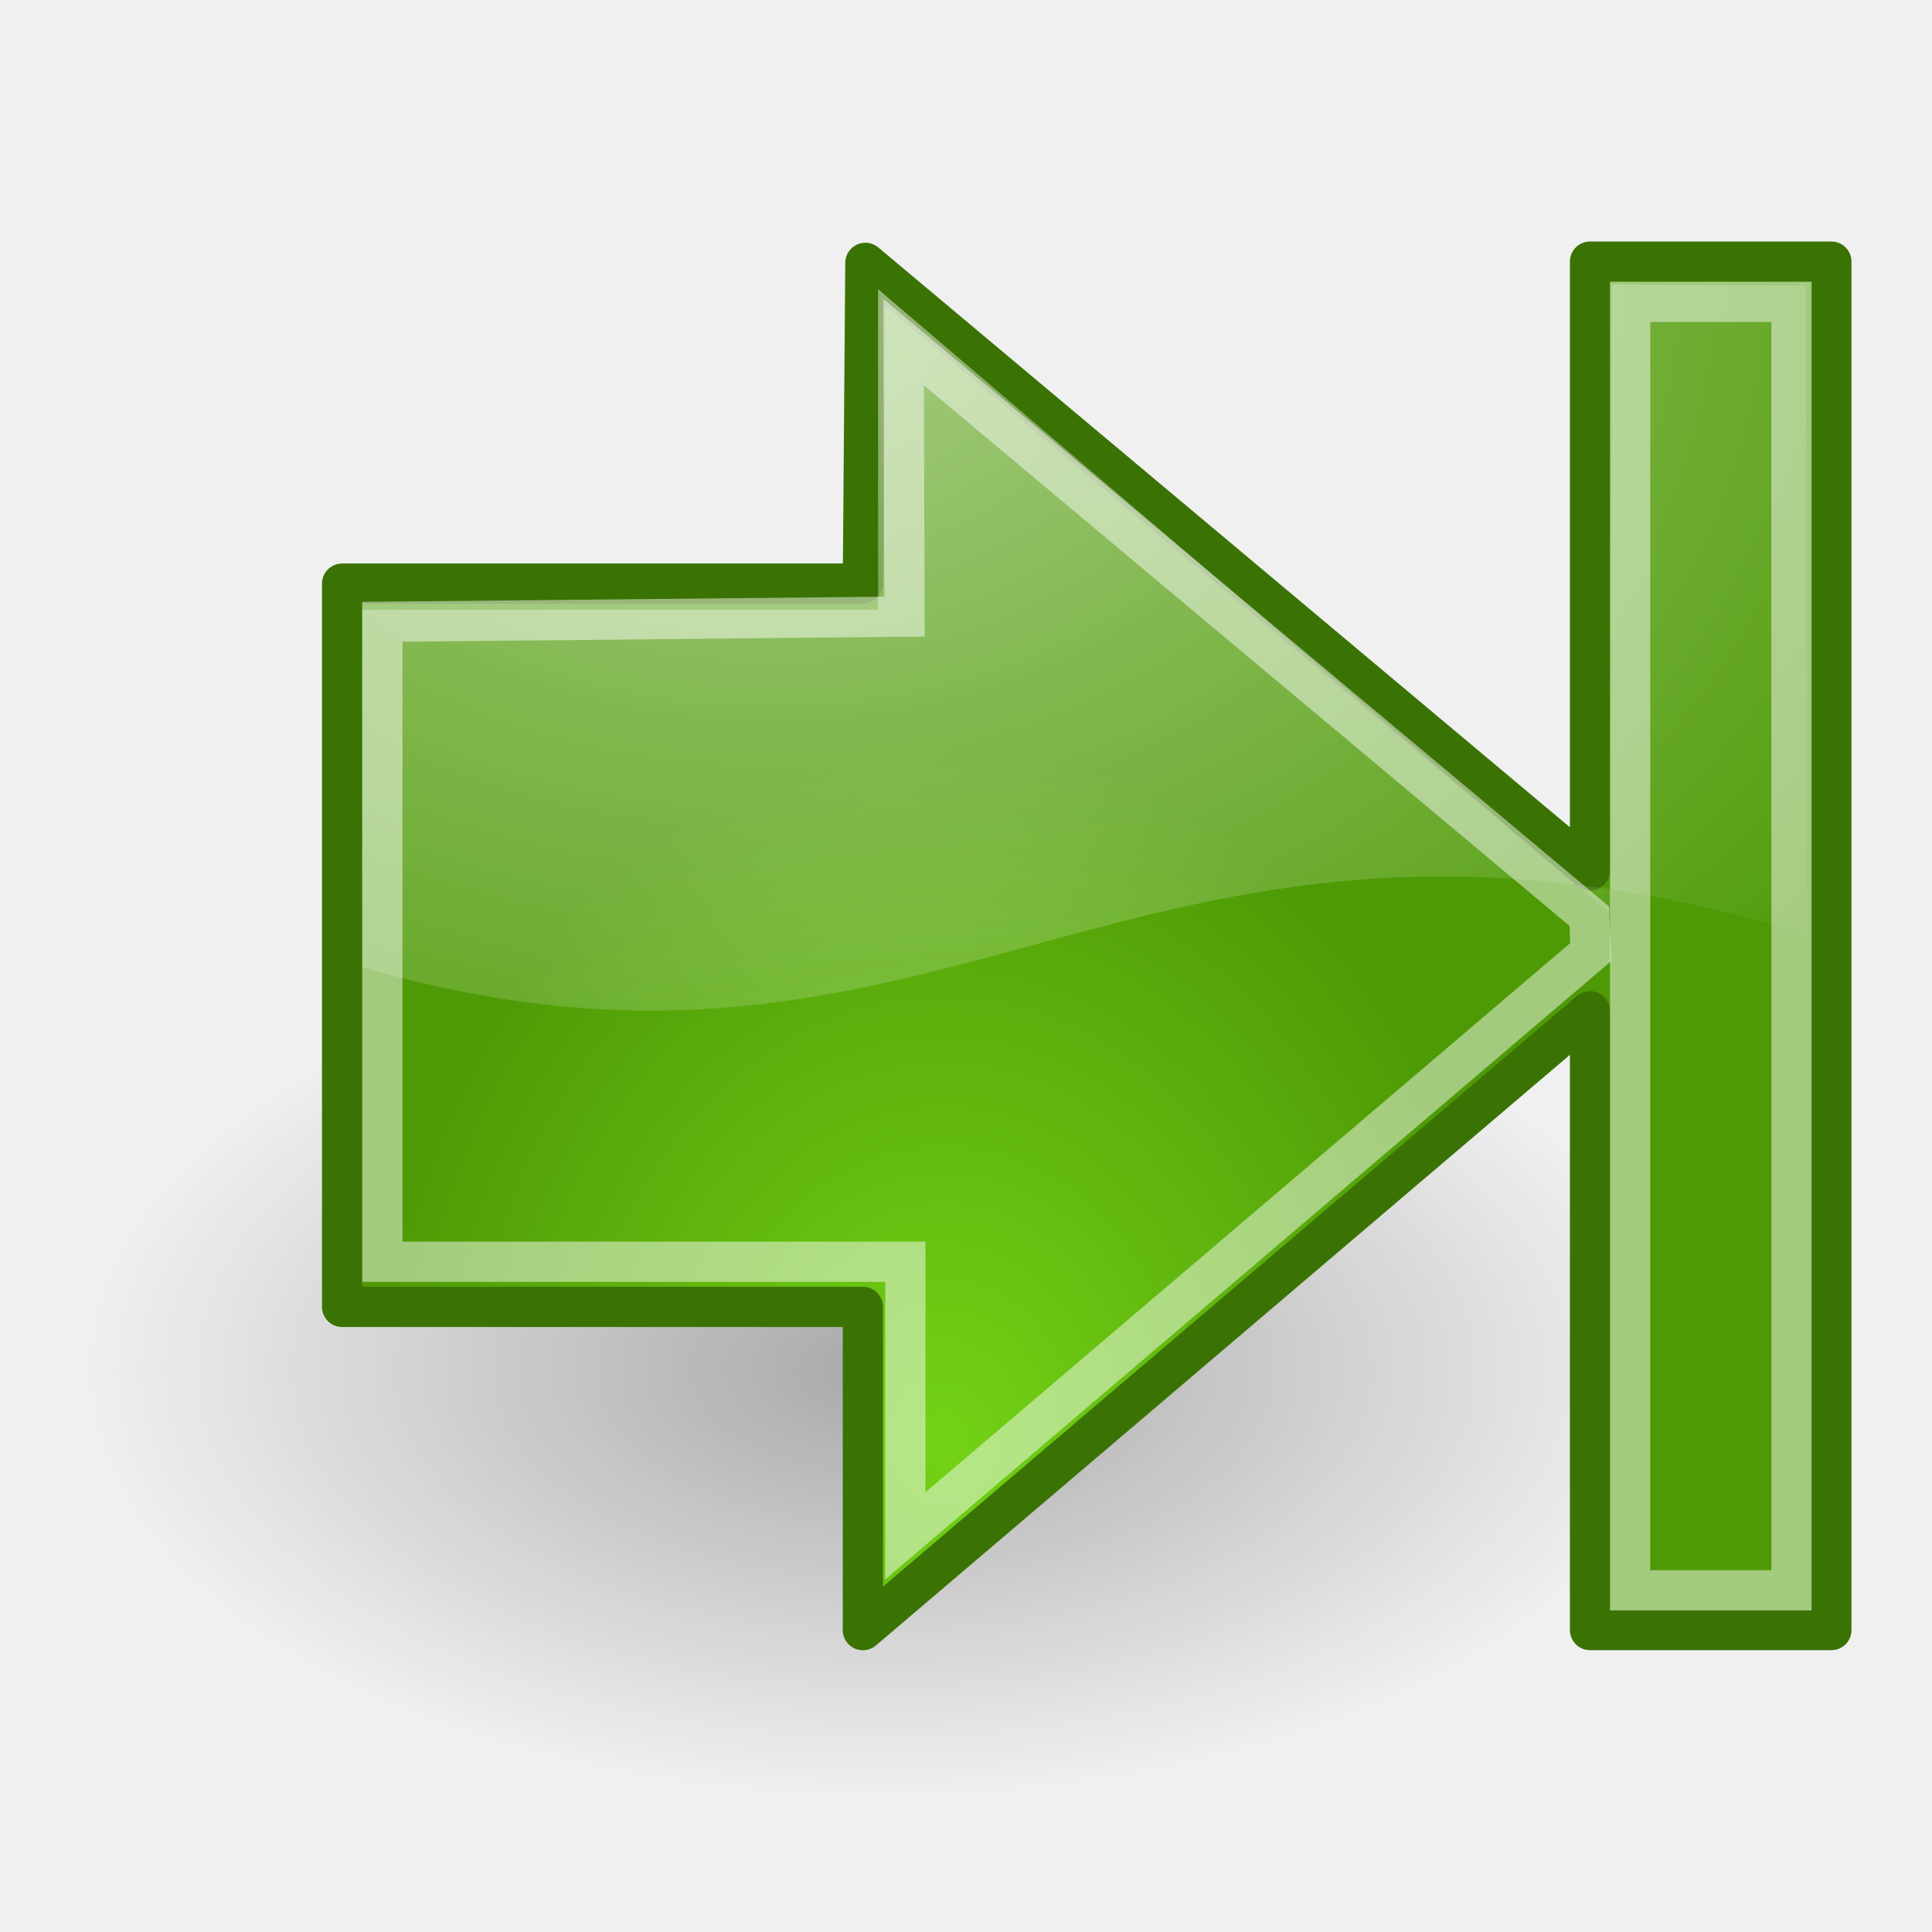
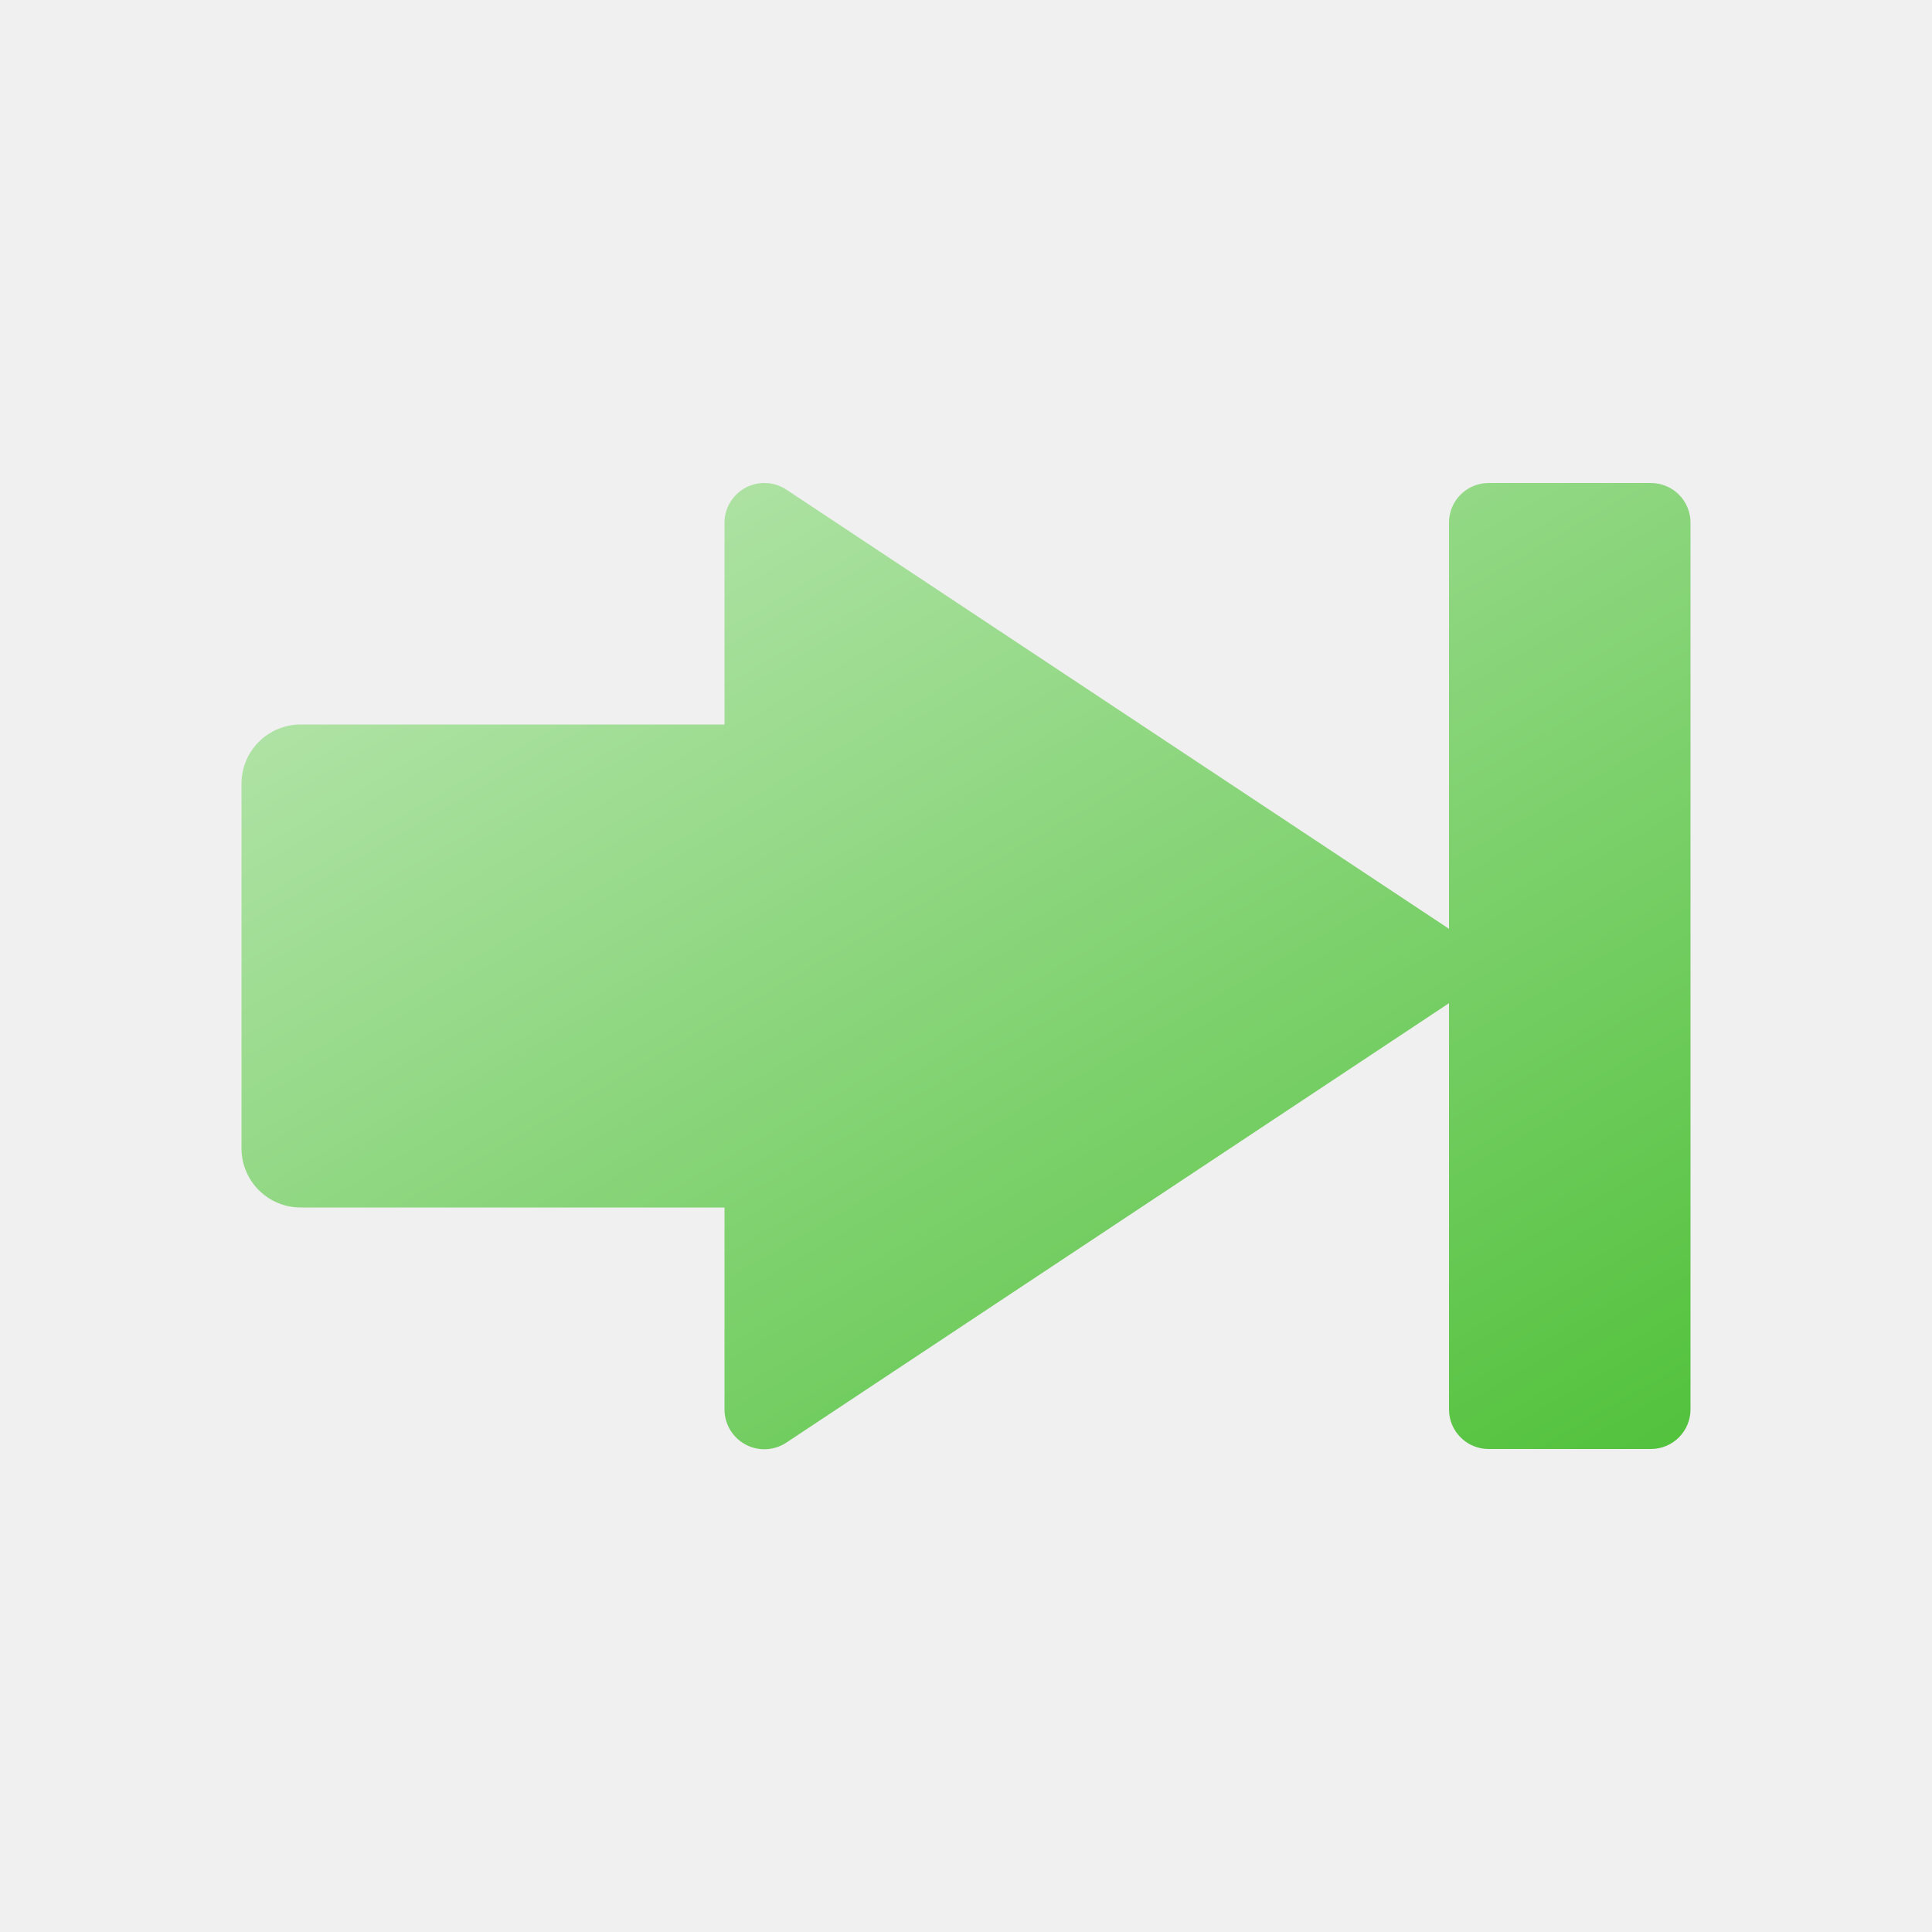
- <svg xmlns="http://www.w3.org/2000/svg" xmlns:xlink="http://www.w3.org/1999/xlink" id="svg11300" height="48px" width="48px">
-   <defs id="defs3">
-     <linearGradient id="linearGradient1428">
-       <stop id="stop1430" offset="0" style="stop-color:#73d216" />
-       <stop id="stop1432" offset="1" style="stop-color:#4e9a06" />
+ <svg xmlns="http://www.w3.org/2000/svg" height="8px" width="8px" id="Camada_1" data-name="Camada 1" viewBox="0 0 8 8">
+   <defs>
+     <style>.cls-1{fill:url(#Gradiente_sem_nome_2);}</style>
+     <linearGradient id="Gradiente_sem_nome_2" x1="3.091" y1="1.896" x2="5.815" y2="6.615" gradientUnits="userSpaceOnUse">
+       <stop offset="0" stop-color="#aee2a4" />
+       <stop offset="1" stop-color="#53c23d" />
    </linearGradient>
-     <radialGradient xlink:href="#linearGradient1428" id="radialGradient1441" gradientUnits="userSpaceOnUse" gradientTransform="matrix(0.843022,1.871885e-16,-2.265228e-16,1.020168,4.41386,0.60644)" cx="22.588" cy="34.463" fx="22.588" fy="34.463" r="16.956" />
-     <linearGradient id="linearGradient8662">
-       <stop id="stop8664" offset="0" style="stop-color:#000000;stop-opacity:1;" />
-       <stop id="stop8666" offset="1" style="stop-color:#000000;stop-opacity:0;" />
-     </linearGradient>
-     <linearGradient id="linearGradient8650">
-       <stop id="stop8652" offset="0" style="stop-color:#ffffff;stop-opacity:1;" />
-       <stop id="stop8654" offset="1" style="stop-color:#ffffff;stop-opacity:0;" />
-     </linearGradient>
-     <radialGradient gradientUnits="userSpaceOnUse" gradientTransform="matrix(2.046729,-3.749427e-16,2.853404e-16,1.55761,-19.66321,2.38997)" r="17.171" fy="3.005" fx="18.968" cy="3.005" cx="18.968" id="radialGradient8656" xlink:href="#linearGradient8650" />
-     <radialGradient gradientUnits="userSpaceOnUse" gradientTransform="matrix(1,0,0,0.536723,1.246400e-15,16.87306)" r="15.645" fy="36.421" fx="24.837" cy="36.421" cx="24.837" id="radialGradient8668" xlink:href="#linearGradient8662" />
  </defs>
-   <g id="layer1">
-     <path transform="matrix(1.271186,0,0,1.271186,-9.619376,-12.27857)" d="M 40.482 36.421 A 15.645 8.397 0 1 1  9.192,36.421 A 15.645 8.397 0 1 1  40.482 36.421 z" id="path8660" style="opacity:0.299;color:#000000;fill:url(#radialGradient8668);fill-opacity:1;fill-rule:evenodd;stroke:none;stroke-width:1;stroke-linecap:butt;stroke-linejoin:miter;marker:none;marker-start:none;marker-mid:none;marker-end:none;stroke-miterlimit:10;stroke-dasharray:none;stroke-dashoffset:0;stroke-opacity:1;visibility:visible;display:inline;overflow:visible" />
-     <path style="opacity:1;color:#000000;fill:url(#radialGradient1441);fill-opacity:1;fill-rule:evenodd;stroke:#3a7304;stroke-width:1;stroke-linecap:round;stroke-linejoin:round;marker:none;marker-start:none;marker-mid:none;marker-end:none;stroke-miterlimit:10;stroke-dasharray:none;stroke-dashoffset:0;stroke-opacity:1;visibility:visible;display:inline;overflow:visible" d="M 45.5,6.5 L 39.504,6.5 L 39.504,21.625 L 21.5,6.531 L 21.438,14.5 L 8.5,14.5 L 8.5,32.469 L 21.438,32.469 L 21.438,40.5 L 39.504,25.125 L 39.504,40.498 L 45.5,40.498 L 45.5,6.5 z " id="path18242" />
-     <path id="path8645" d="M 21.817,7.186 L 21.817,15.149 L 9,15.149 L 9,24.034 C 23.75,28.284 28.134,18.203 44.884,23.203 L 44.867,7.105 L 40.038,7.07 L 40.021,22.722 L 21.817,7.186 z " style="opacity:0.508;color:#000000;fill:url(#radialGradient8656);fill-opacity:1;fill-rule:evenodd;stroke:none;stroke-width:1;stroke-linecap:round;stroke-linejoin:round;marker:none;marker-start:none;marker-mid:none;marker-end:none;stroke-miterlimit:10;stroke-dasharray:none;stroke-dashoffset:0;stroke-opacity:1;visibility:visible;display:inline;overflow:visible" />
-     <path style="opacity:0.481;color:#000000;fill:none;fill-opacity:1;fill-rule:evenodd;stroke:#ffffff;stroke-width:1;stroke-linecap:butt;stroke-linejoin:miter;marker:none;marker-start:none;marker-mid:none;marker-end:none;stroke-miterlimit:10;stroke-dasharray:none;stroke-dashoffset:0;stroke-opacity:1;visibility:visible;display:inline;overflow:visible" d="M 9.5,15.448 L 9.5,31.348 L 22.493,31.348 L 22.493,38.157 L 39.52,23.655 L 39.488,22.765 L 22.45,8.5 L 22.472,15.32 L 9.5,15.448 z " id="path8658" />
-     <rect style="opacity:0.481;fill:none;fill-opacity:1;fill-rule:evenodd;stroke:#ffffff;stroke-width:1;stroke-linecap:butt;stroke-linejoin:miter;stroke-miterlimit:4;stroke-dasharray:none;stroke-dashoffset:0;stroke-opacity:1" id="rect2163" width="32.012" height="4.009" x="7.5" y="-44.509" transform="matrix(0,1,-1,0,0,0)" />
-   </g>
+   <path class="cls-1" d="M6.836,2H6.164A.164.164,0,0,0,6,2.164V3.846L3.257,2.028A.165.165,0,0,0,3,2.164V3H1.245A.245.245,0,0,0,1,3.245v1.51A.245.245,0,0,0,1.245,5H3v.836a.165.165,0,0,0,.257.137L6,4.154V5.836A.164.164,0,0,0,6.164,6h.672A.164.164,0,0,0,7,5.836V2.164A.164.164,0,0,0,6.836,2Z" />
</svg>
